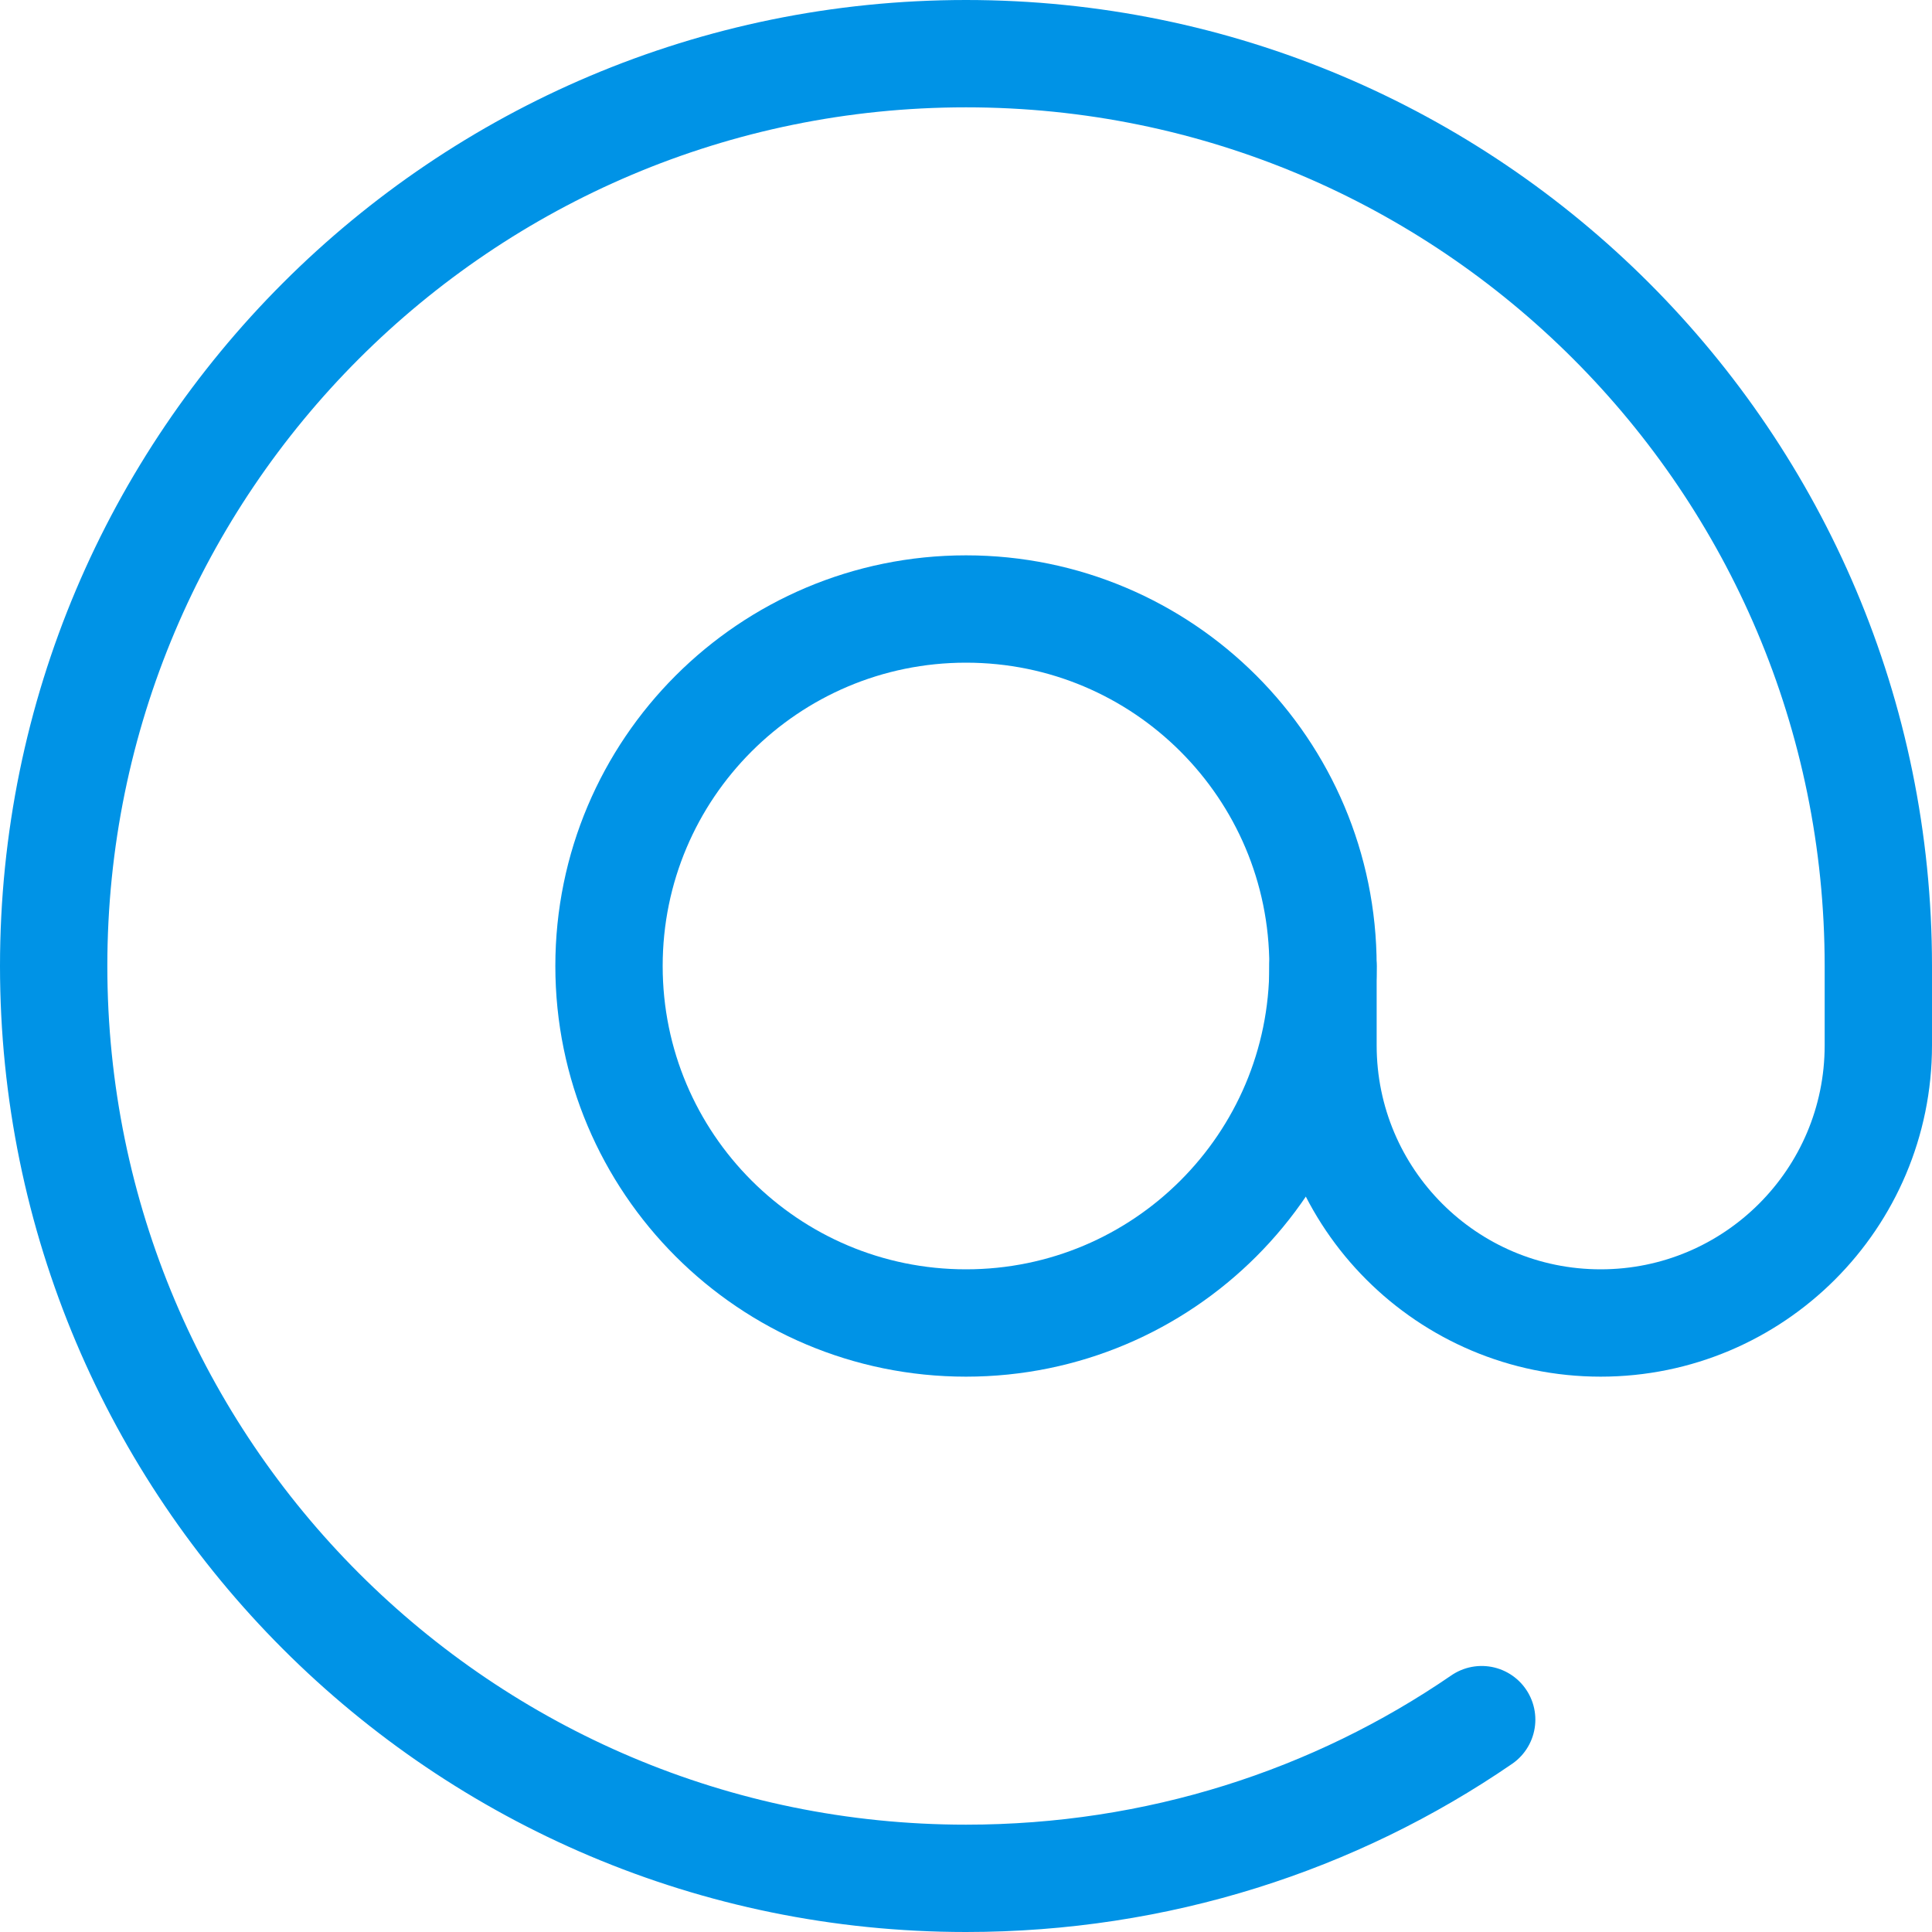
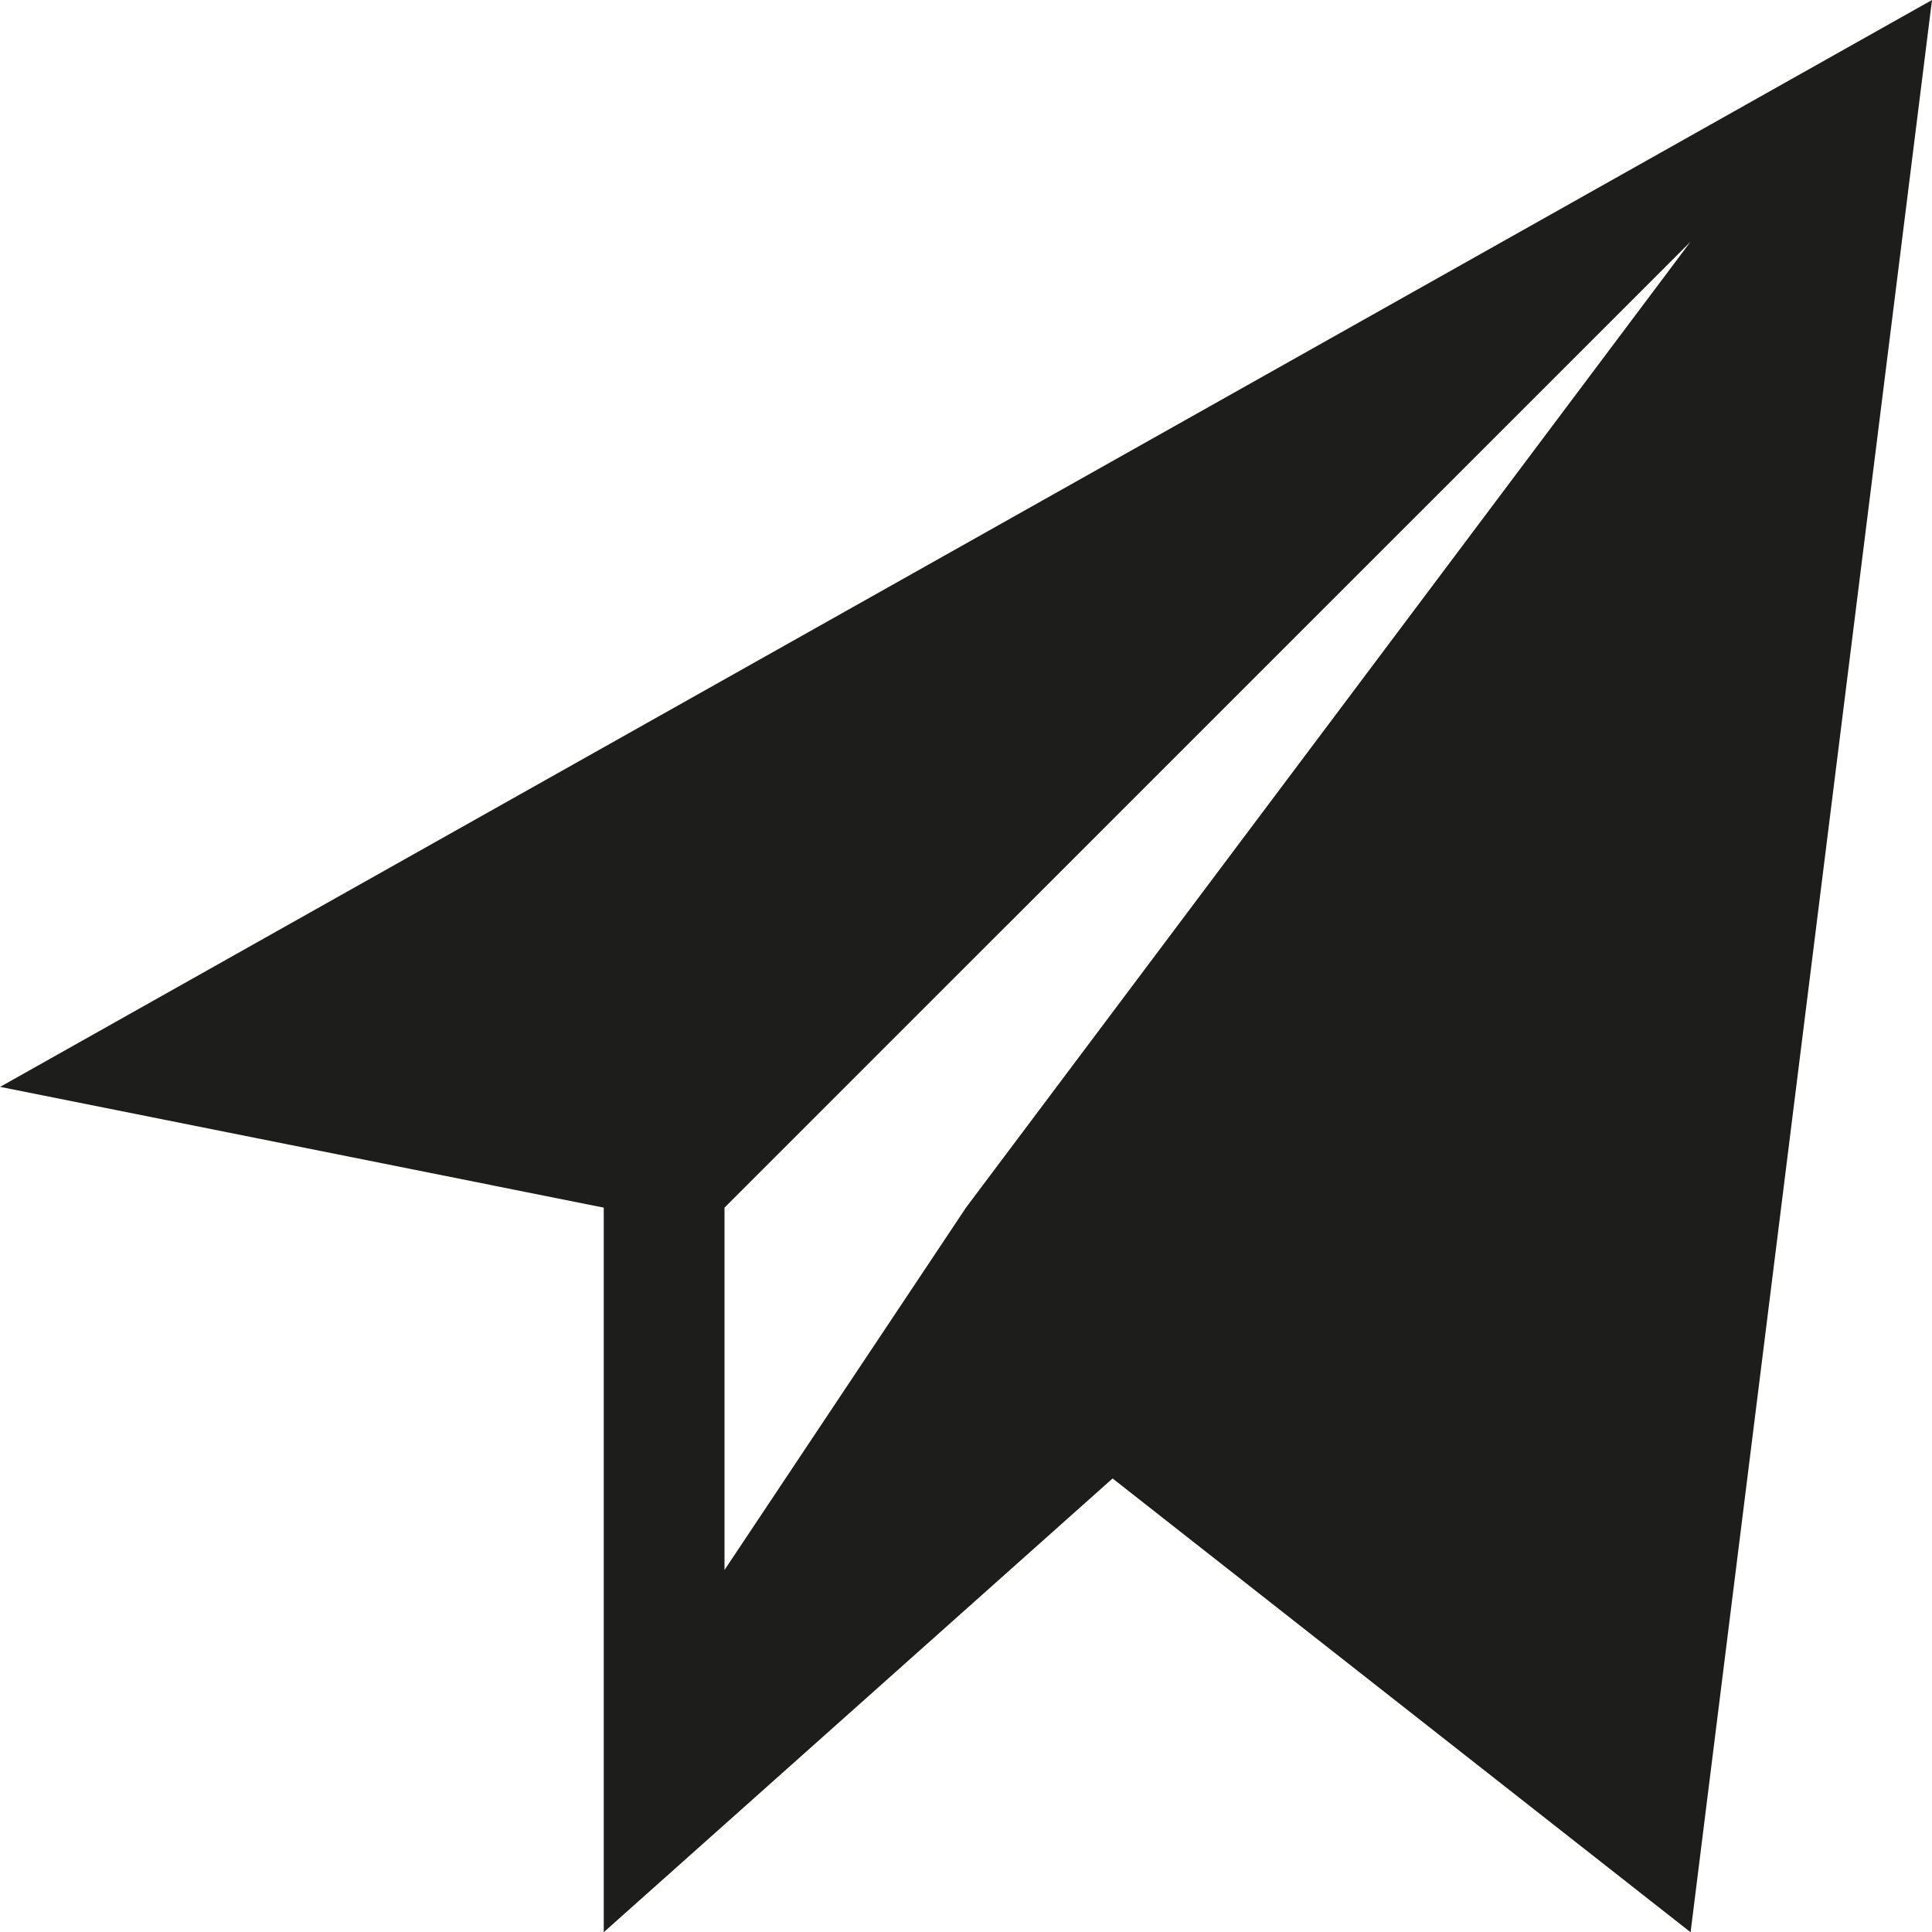
- <svg xmlns="http://www.w3.org/2000/svg" width="36px" height="36px" viewBox="0 0 36 36" version="1.1">
-   <description>Created with Sketch.</description>
-   <defs />
-   <g id="24" stroke="none" stroke-width="1" fill="none" fill-rule="evenodd">
-     <g id="Icons" transform="translate(-320, 0)" stroke-linecap="round" stroke="#0093E6" stroke-width="2">
-       <g id="email" transform="translate(320, 0)">
-         <g transform="translate(1, 1)">
-           <path d="M23.652,17 C23.652,20.674 20.674,23.652 17,23.652 C13.326,23.652 10.348,20.674 10.348,17 C10.348,13.326 13.326,10.348 17,10.348 C20.674,10.348 23.652,13.326 23.652,17 L23.652,17 Z" id="Stroke-548" />
-           <path d="M26.609,31.043 C23.875,32.92 20.566,34 17,34 C7.612,34 0,26.388 0,17 C0,7.612 7.612,0 17,0 C26.388,0 34,7.612 34,17 L34,18.478 C34,21.336 31.683,23.652 28.826,23.652 C25.969,23.652 23.652,21.336 23.652,18.478 L23.652,17" id="Stroke-549" />
-         </g>
-       </g>
-     </g>
-   </g>
+ <svg xmlns="http://www.w3.org/2000/svg" version="1.1" id="Layer_1" x="0px" y="0px" width="16px" height="16px" viewBox="0 0 16 16" enable-background="new 0 0 16 16" xml:space="preserve">
+   <path fill="#1D1D1B" d="M6,10.001l8-7.999l-6,7.999l-2,3.001V10.001z M0.001,9.001l4.999,1V16h0.002l4.212-3.756L13.998,16h0.003  L16,0L0.001,9.001z" />
</svg>
